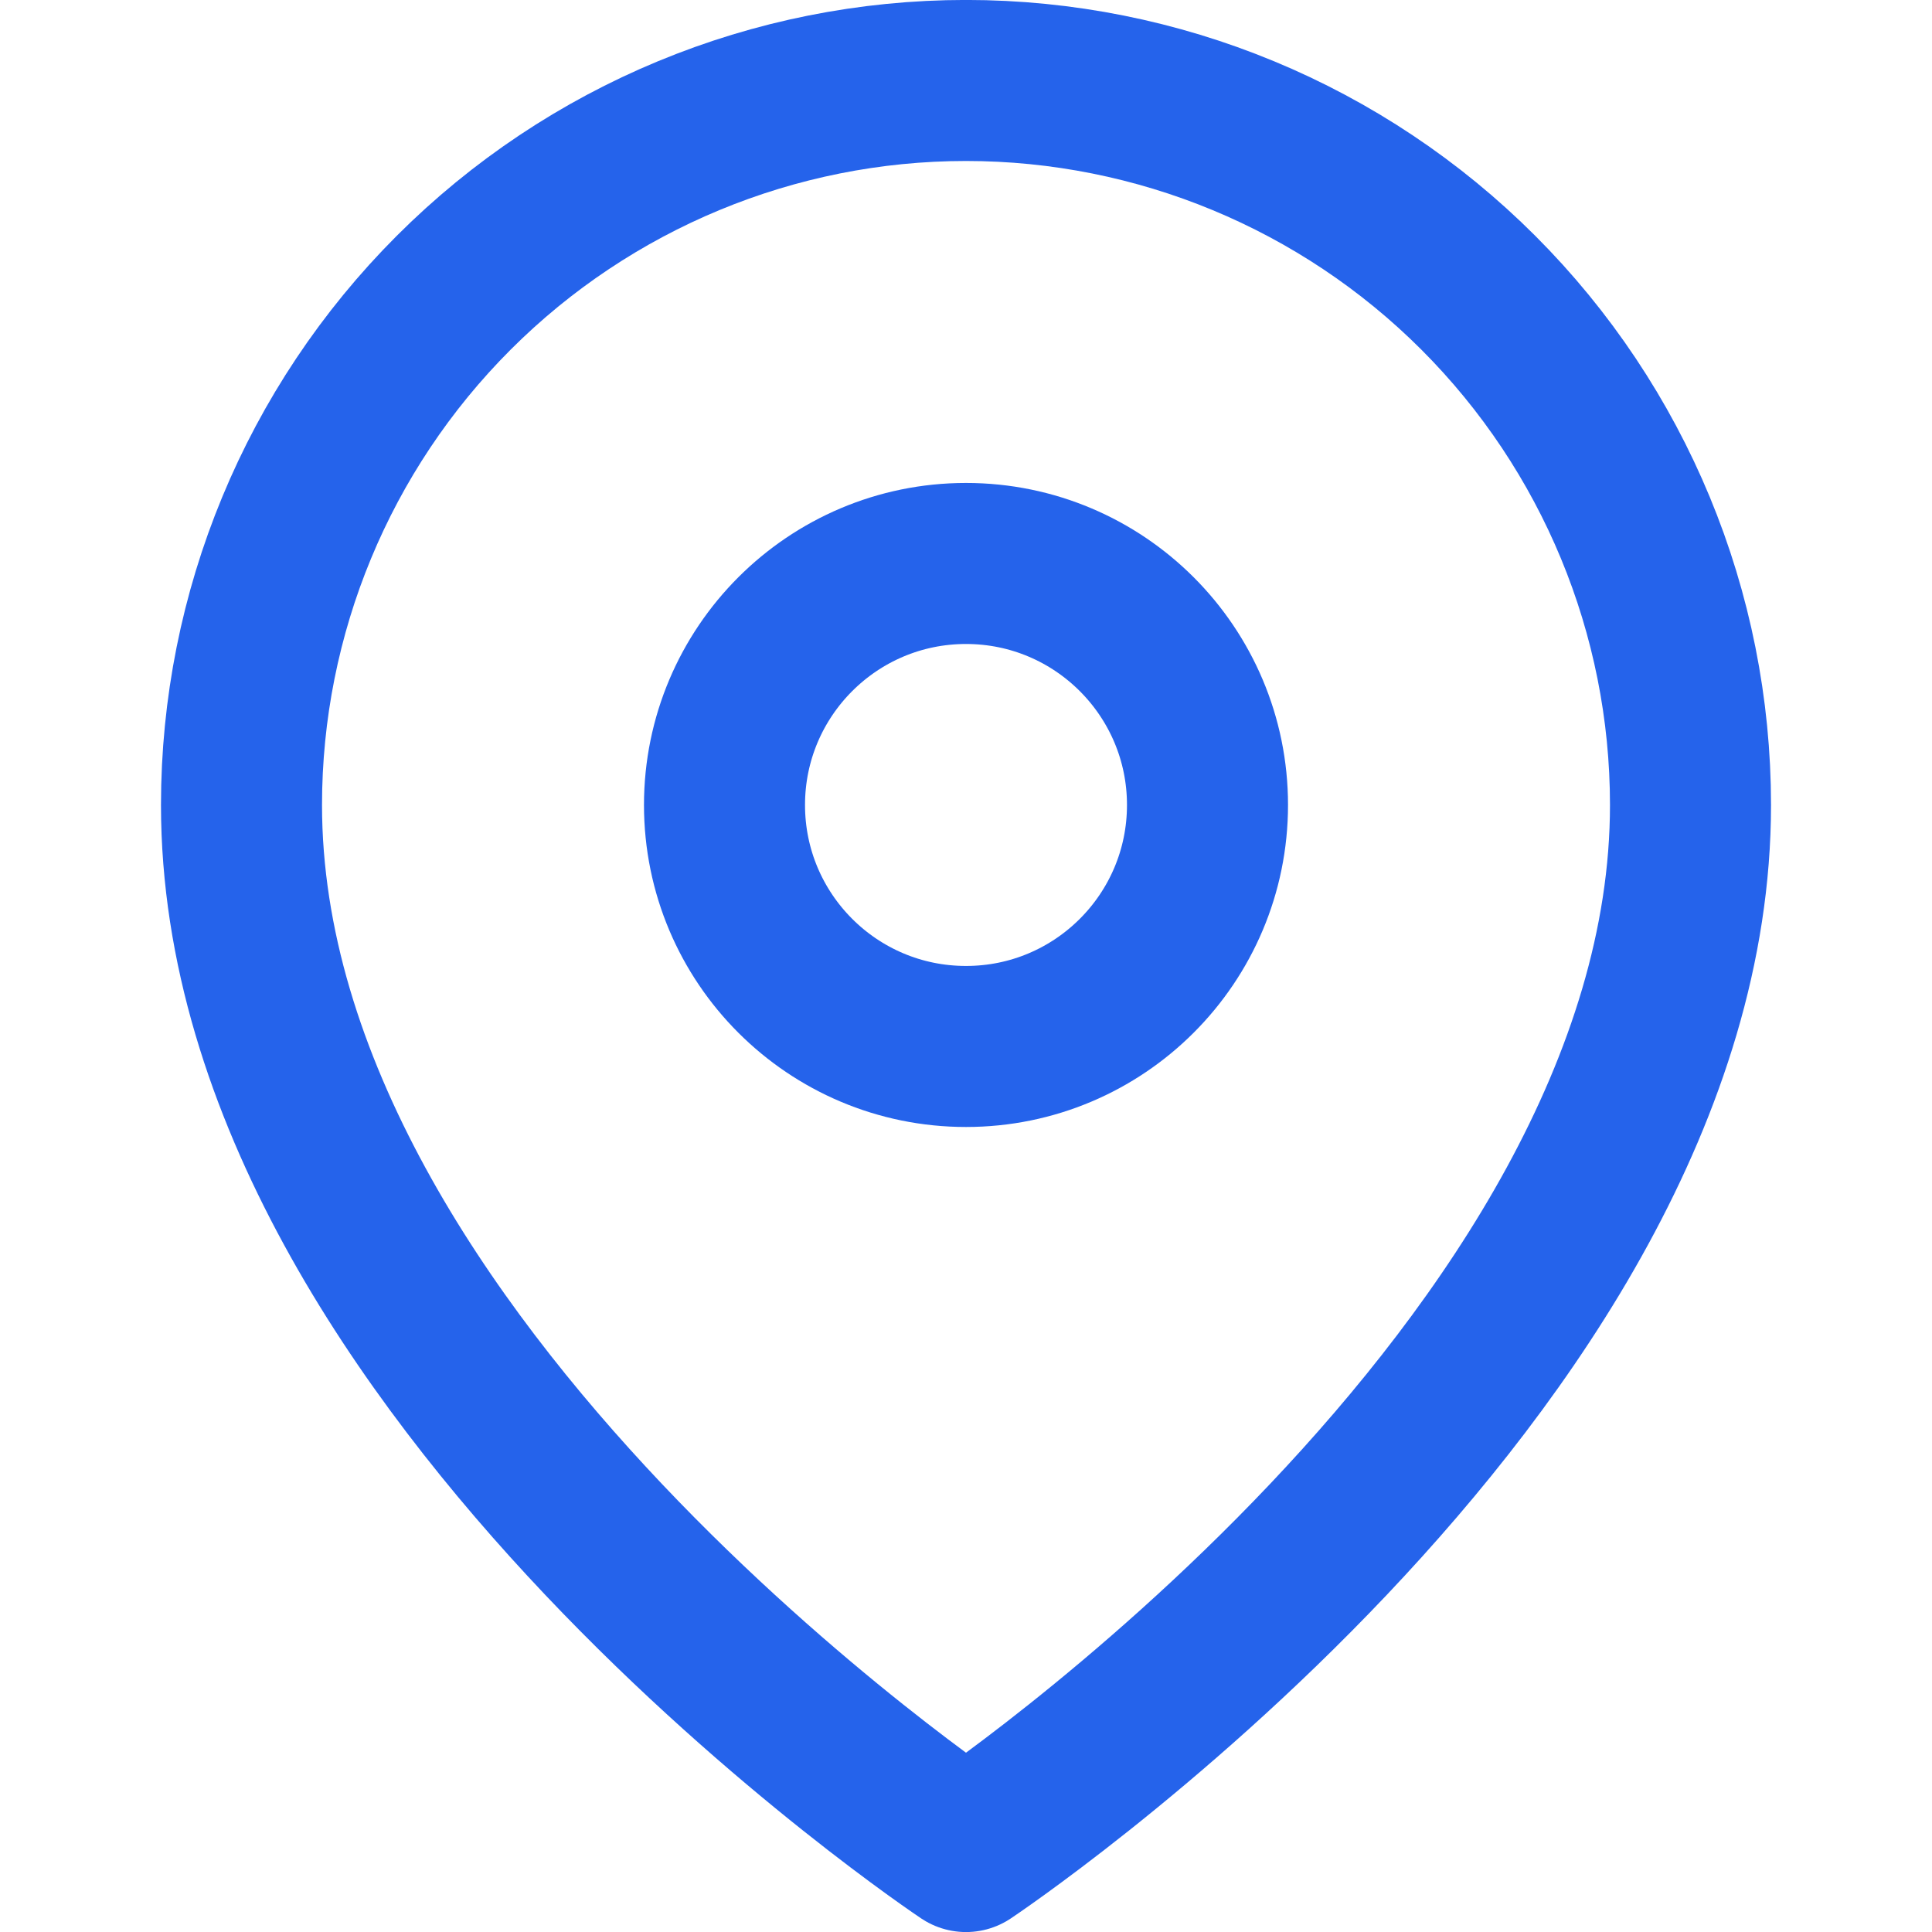
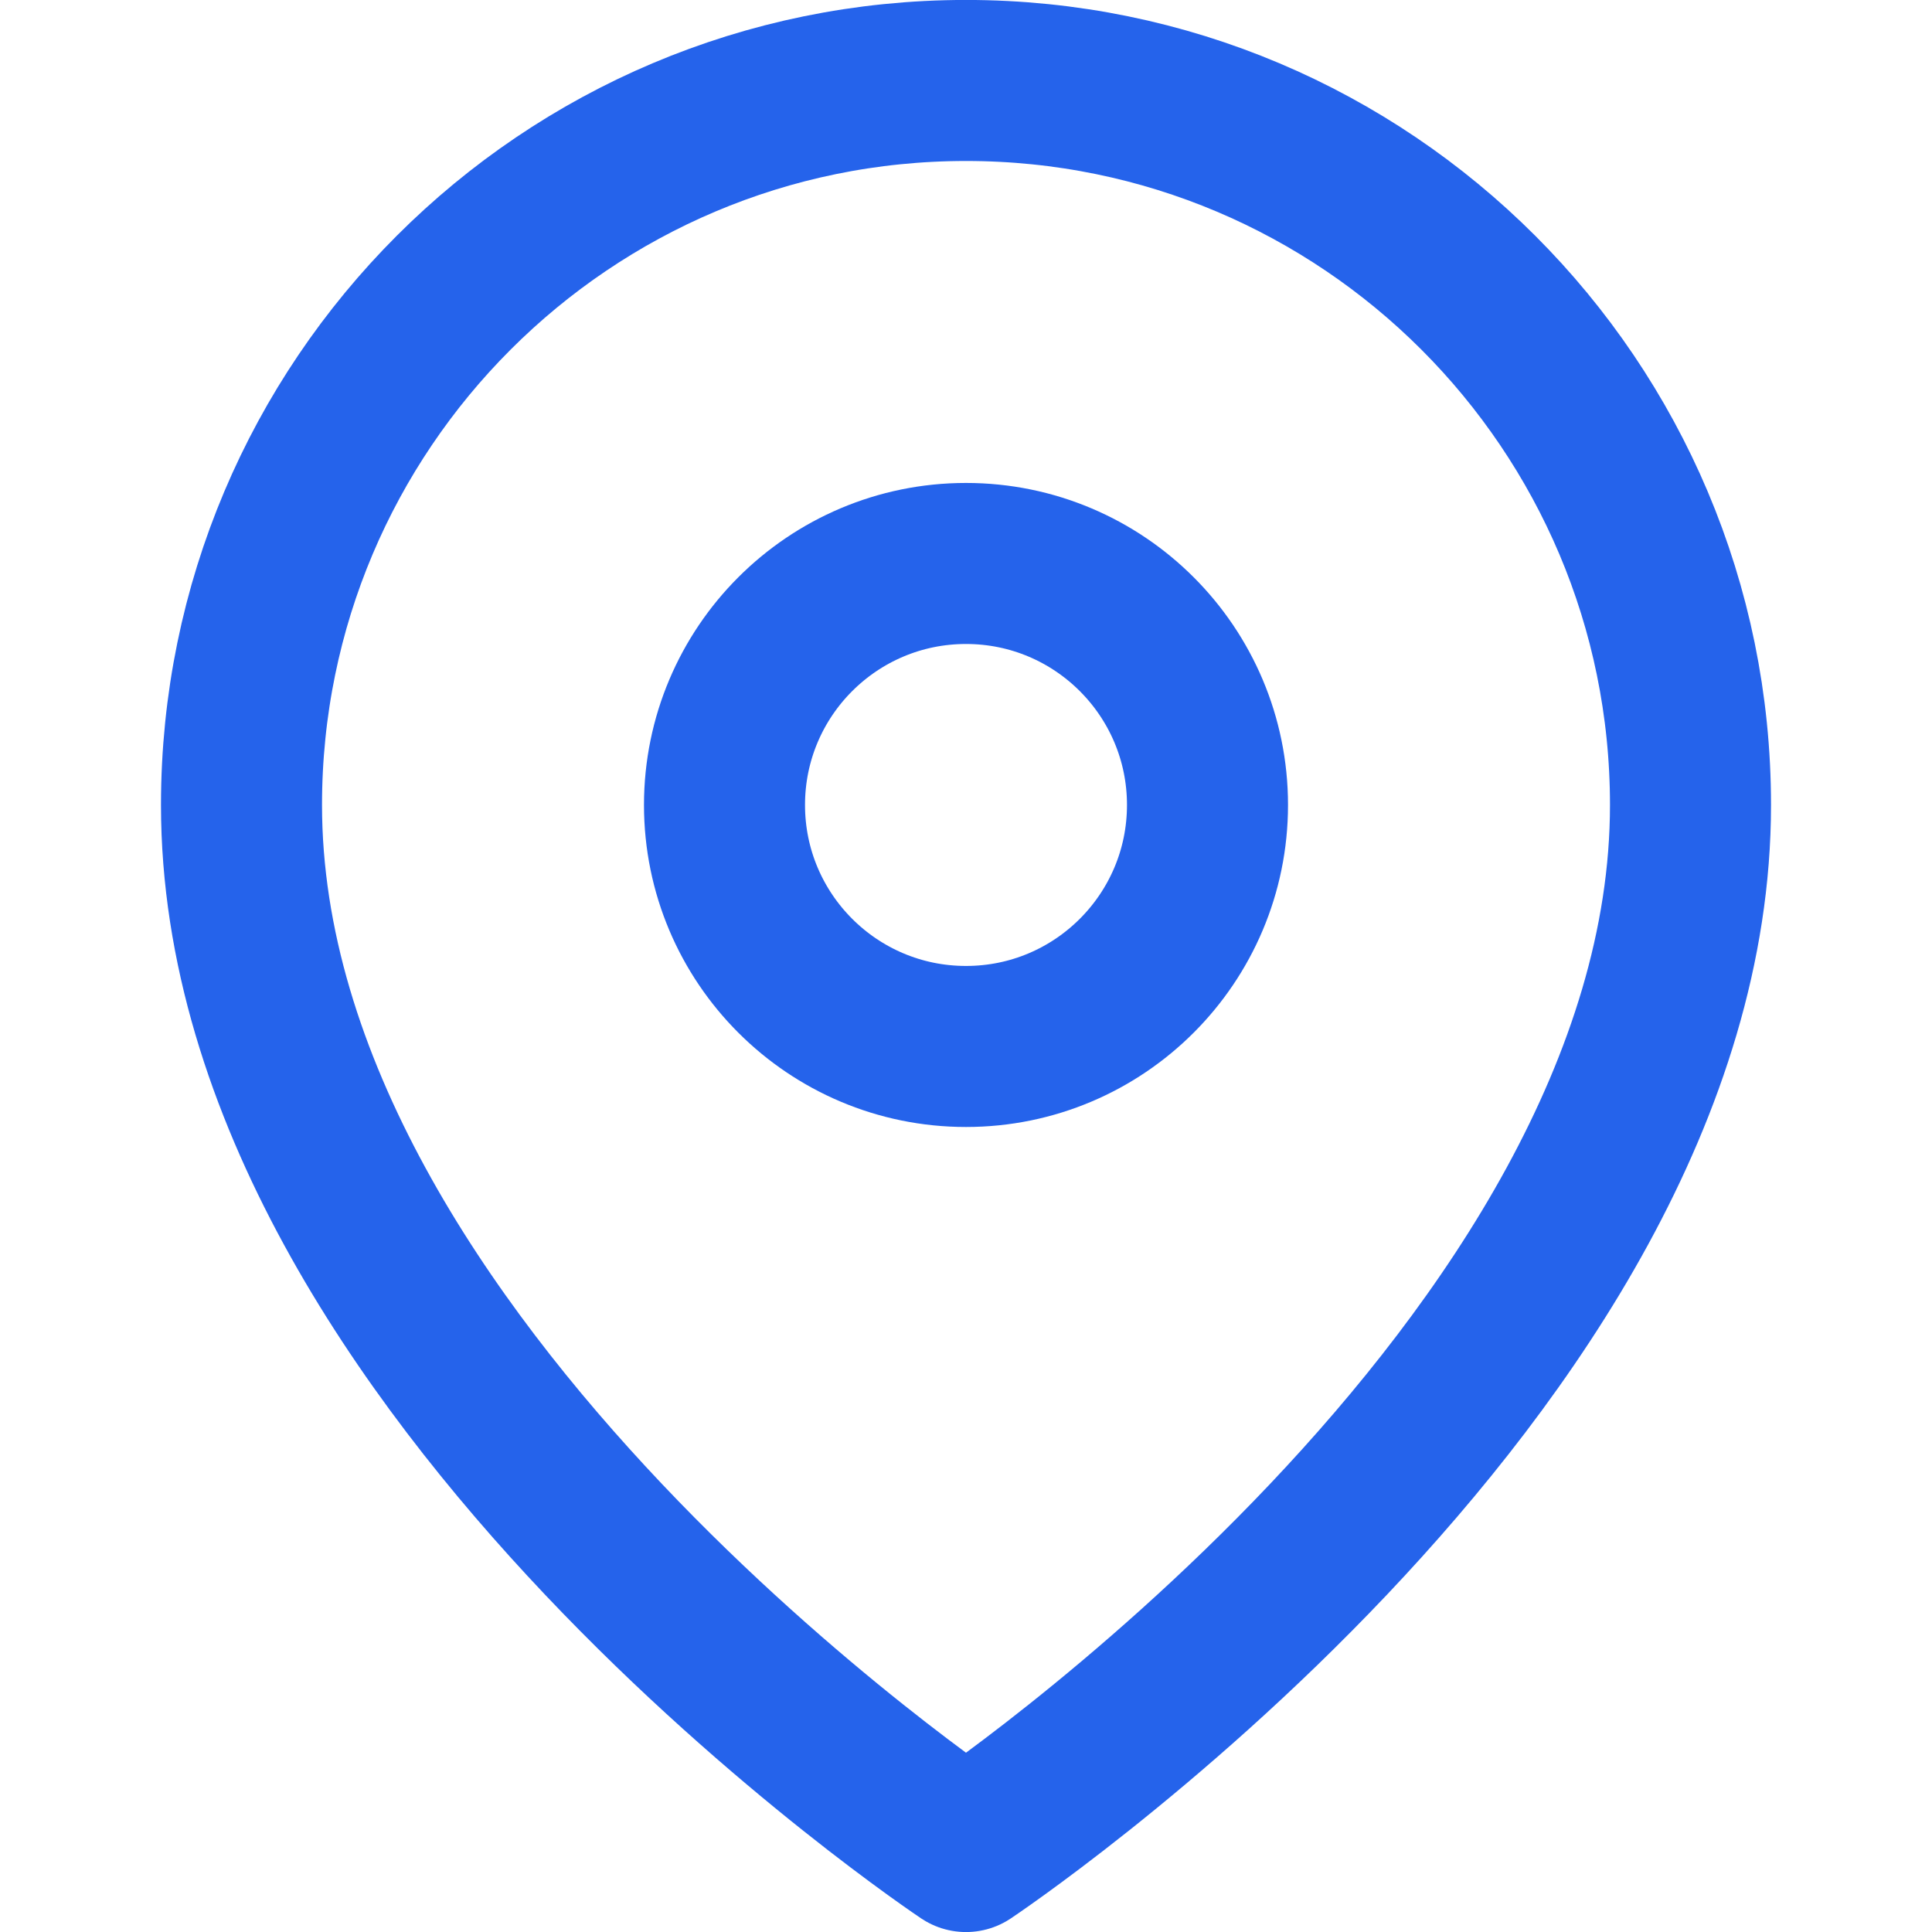
- <svg xmlns="http://www.w3.org/2000/svg" width="20" height="20" viewBox="0 0 20 20" fill="none">
-   <path d="M17.5 8.333C17.5 14.167 10 19.167 10 19.167C10 19.167 2.5 14.167 2.5 8.333C2.5 6.344 3.29 4.437 4.697 3.03C6.103 1.624 8.011 0.833 10 0.833C11.989 0.833 13.897 1.624 15.303 3.03C16.71 4.437 17.5 6.344 17.5 8.333Z" stroke="#2563EB" stroke-width="1.667" stroke-linecap="round" stroke-linejoin="round" />
-   <path d="M10 10.833C11.381 10.833 12.5 9.714 12.5 8.333C12.5 6.953 11.381 5.833 10 5.833C8.619 5.833 7.5 6.953 7.5 8.333C7.5 9.714 8.619 10.833 10 10.833Z" stroke="#2563EB" stroke-width="1.667" stroke-linecap="round" stroke-linejoin="round" />
+ <svg xmlns="http://www.w3.org/2000/svg" width="20" height="20" fill="none">
+   <path d="M17.5 8.333c0 5.834-7.5 10.834-7.5 10.834s-7.5-5-7.5-10.834a7.5 7.5 0 0115 0z" stroke="#2563EB" stroke-width="1.667" stroke-linecap="round" stroke-linejoin="round" />
+   <path d="M10 10.833a2.5 2.5 0 100-5 2.5 2.5 0 000 5z" stroke="#2563EB" stroke-width="1.667" stroke-linecap="round" stroke-linejoin="round" />
</svg>
